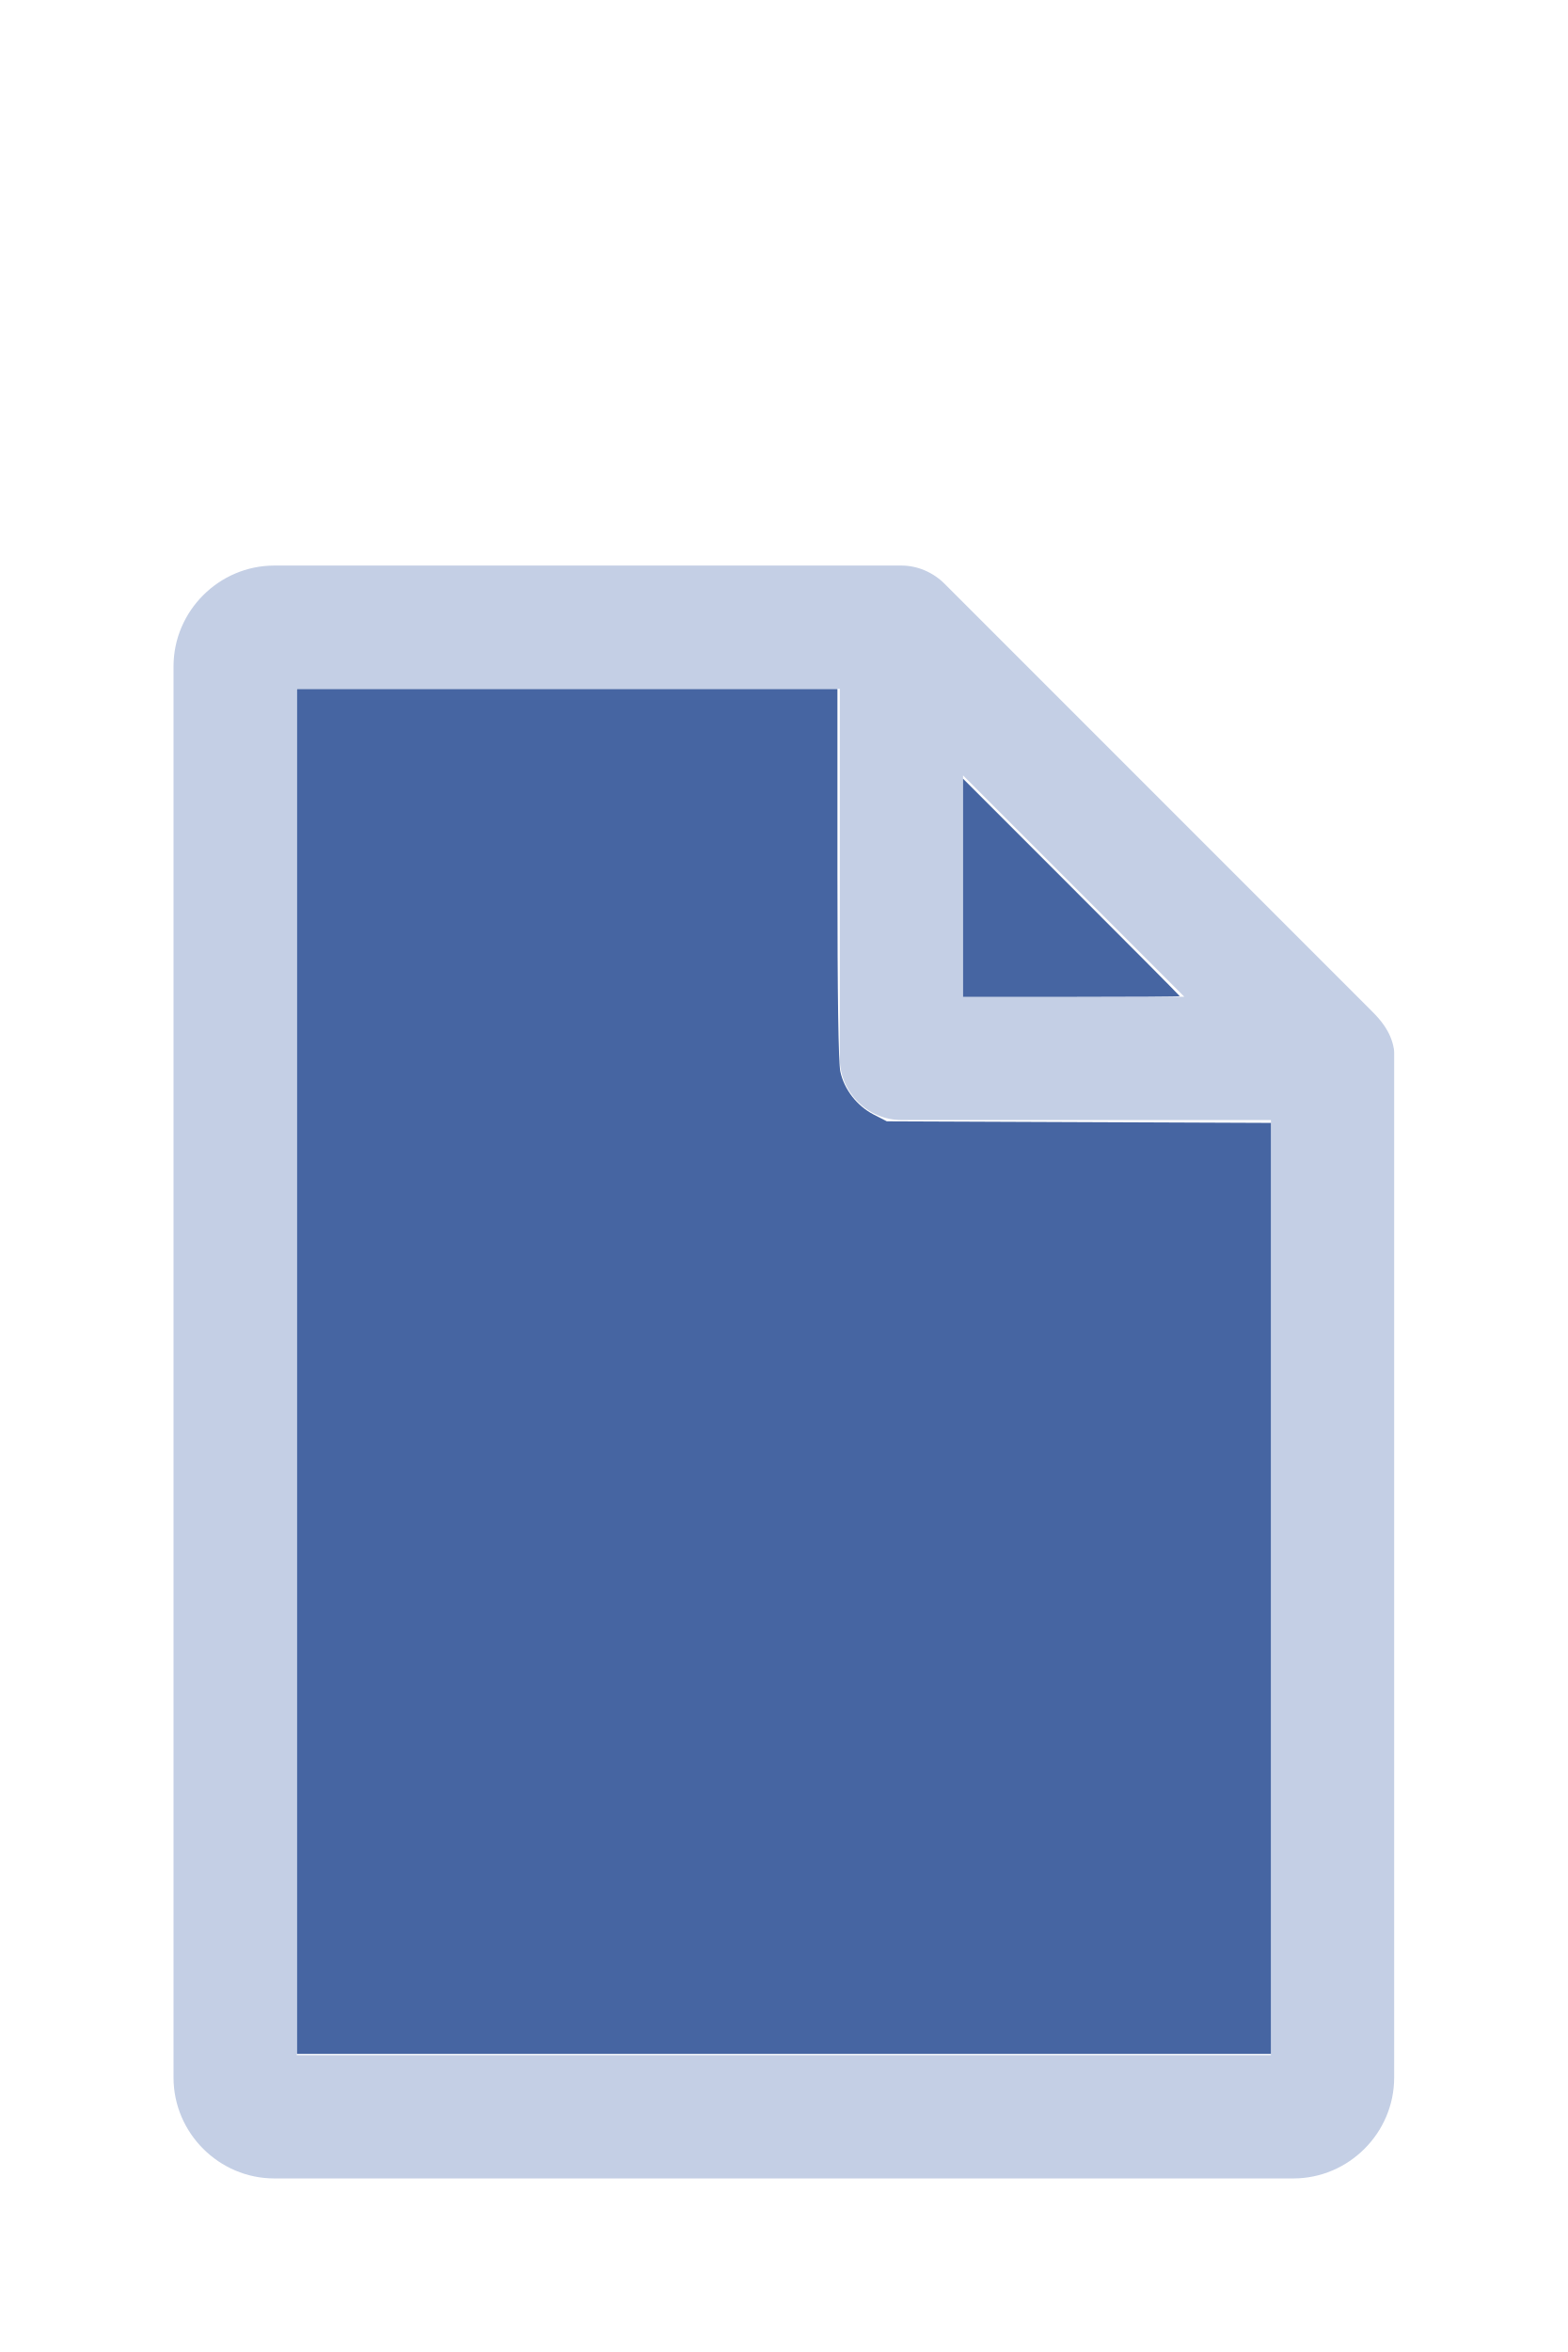
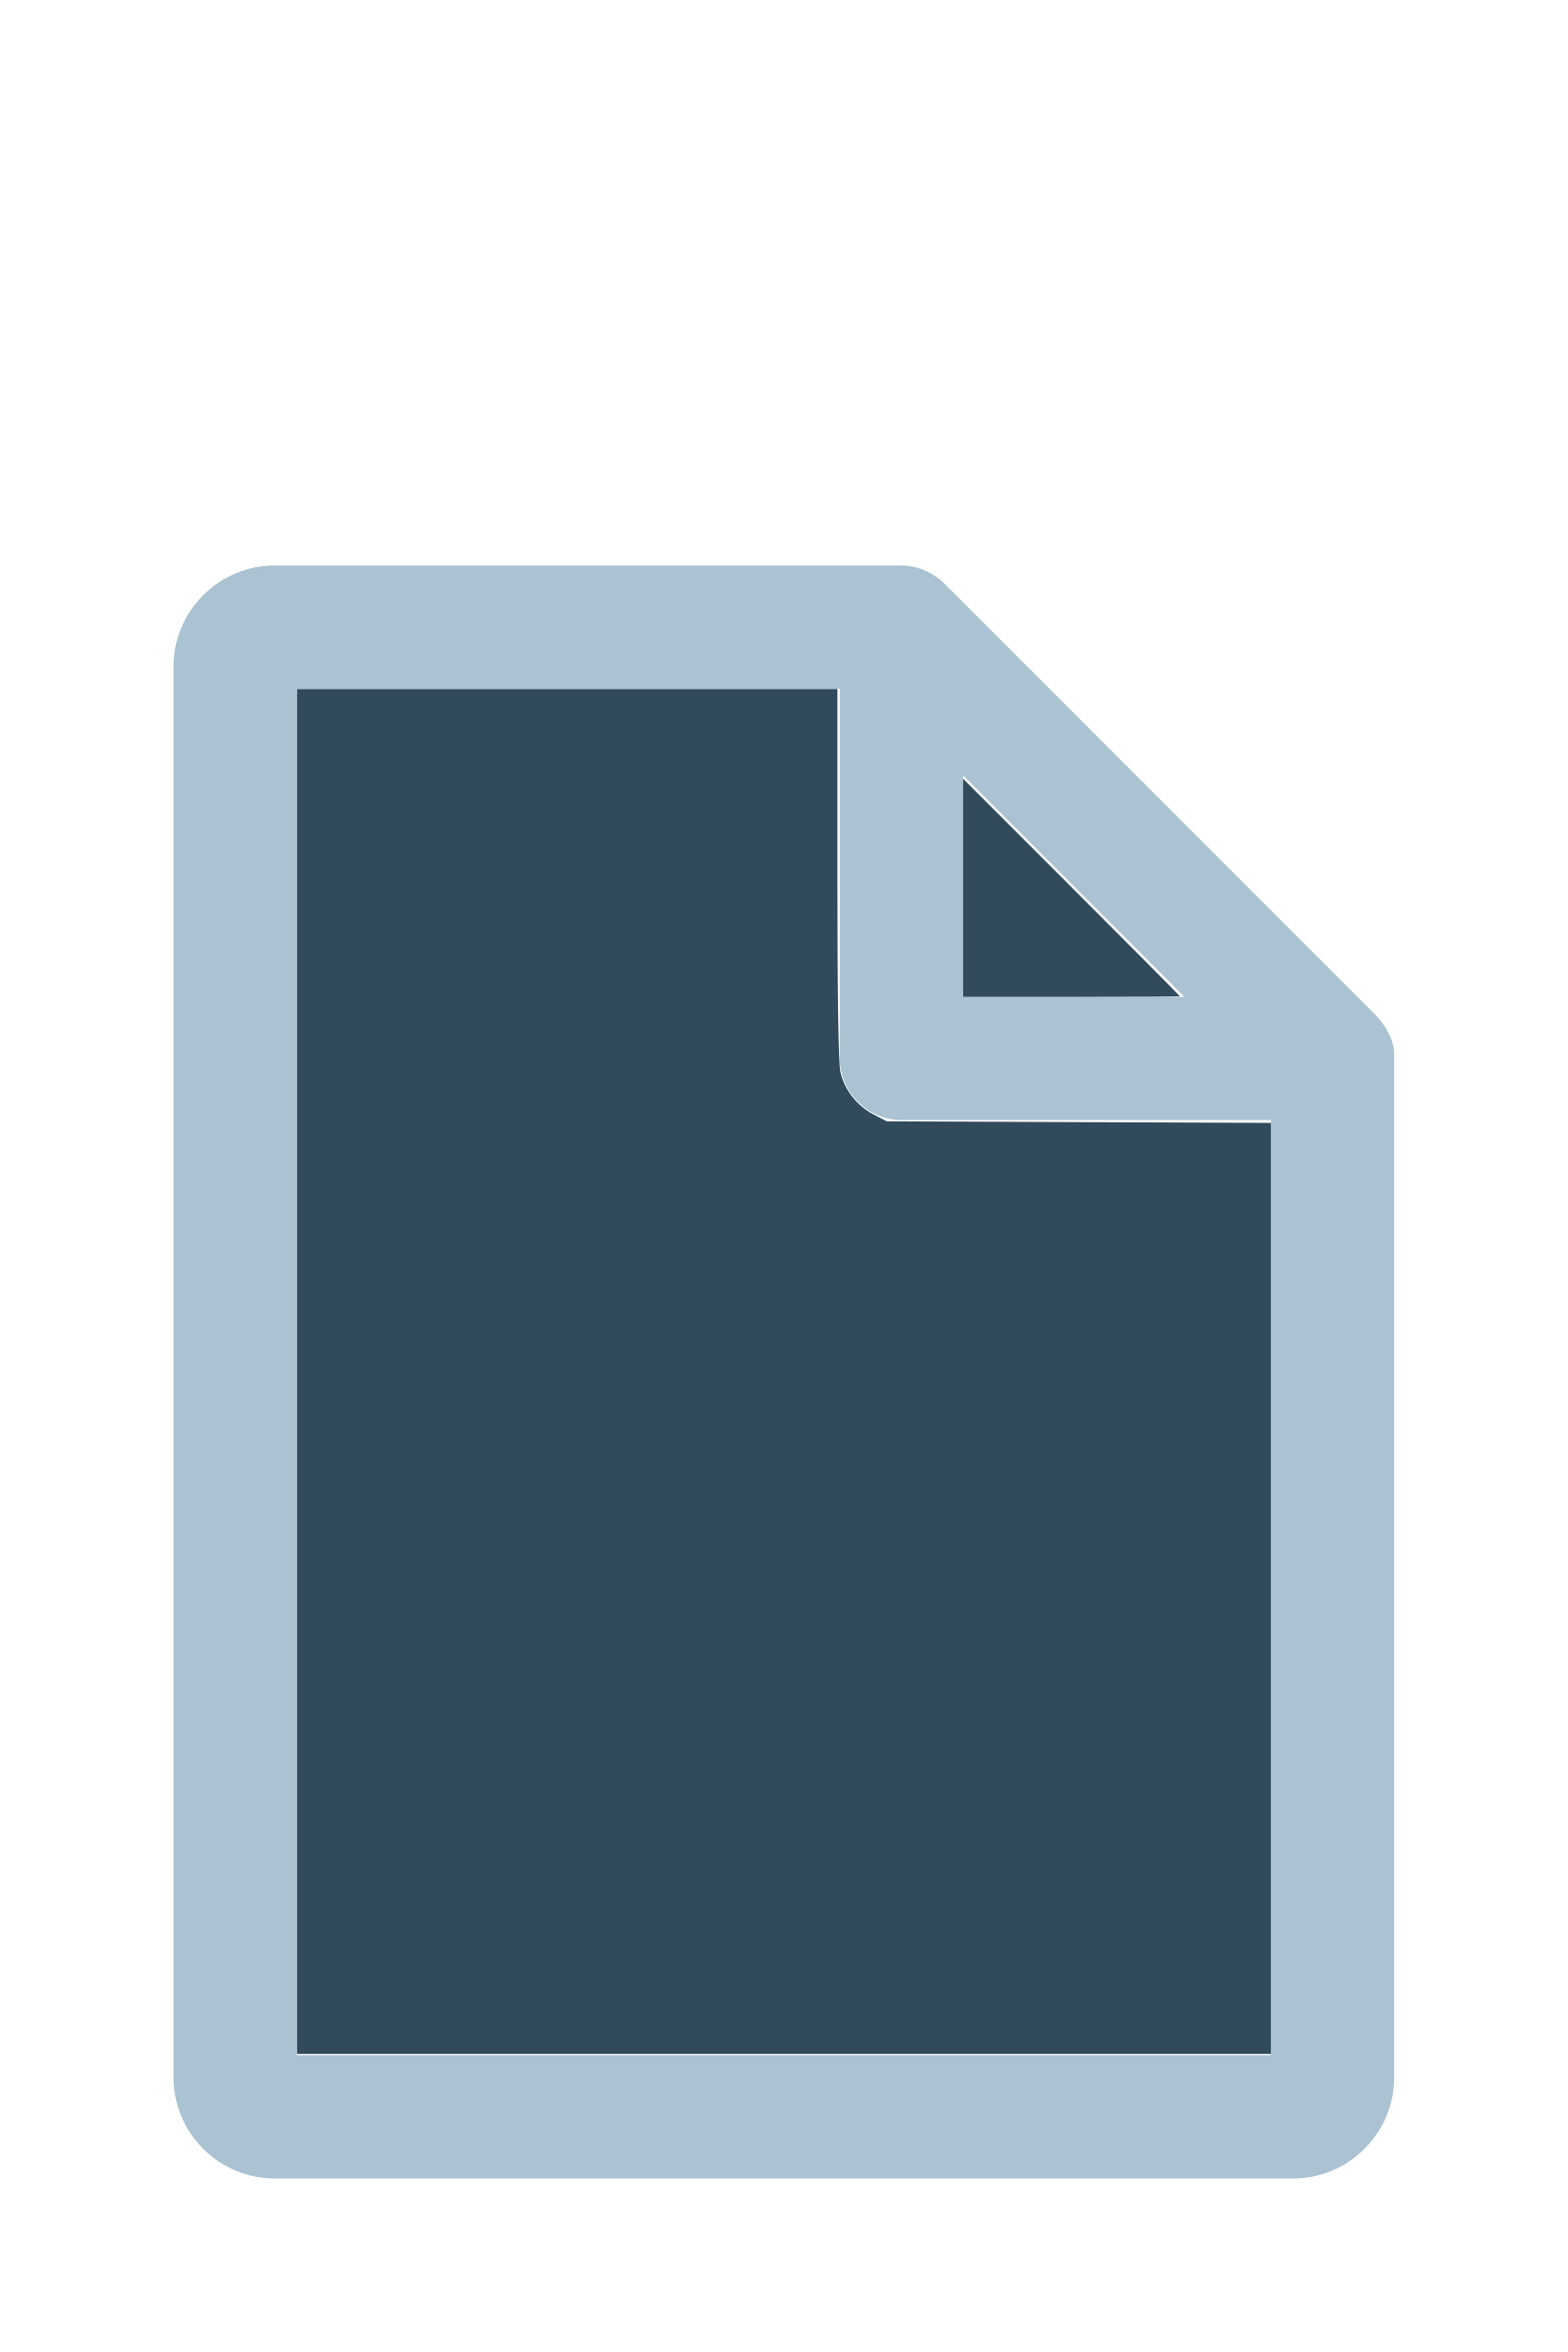
<svg xmlns="http://www.w3.org/2000/svg" version="1.1" width="16" height="24" viewBox="0 0 80 60" id="doc" xml:space="preserve">
-   <g style="fill:#C4CFE5">
+   <g style="fill:#ABC2D2">
    <path d="m 14,-1.145 c -2.824,0 -5.145,2.32 -5.145,5.145 v 72 c 0,2.824 2.32,5.145 5.145,5.145 h 52 c 2.824,0 5.145,-2.32 5.145,-5.145 V 23.699 a 1.145,1.145 0 0 0 -0.016,-0.188 C 70.978,22.605 70.406,21.99 70.008,21.592 L 48.209,-0.209 C 47.606,-0.812 46.805,-1.145 46,-1.145 Z m 1.145,6.289 H 42.855 V 24 c 0,1.724 1.42,3.145 3.145,3.145 H 64.855 V 74.855 H 15.145 Z m 34,4.418 L 60.438,20.855 H 49.145 Z" />
  </g>
-   <g style="fill:#4665A2;stroke-width:0">
+   <g style="fill:#314B5D;stroke-width:0">
    <path d="M 3.031,13.993 V 7.031 h 2.758 2.758 v 1.883 c 0,1.258 0.01,1.929 0.03,2.022 0.039,0.181 0.169,0.348 0.338,0.436 l 0.136,0.07 1.96,0.008 1.96,0.008 v 4.75 4.75 H 8 3.031 Z" transform="matrix(5,0,0,5,0,-30)" />
    <path d="M 9.829,9.058 V 7.946 l 1.106,1.106 c 0.608,0.608 1.106,1.109 1.106,1.113 0,0.004 -0.498,0.007 -1.106,0.007 H 9.829 Z" transform="matrix(5,0,0,5,0,-30)" />
  </g>
</svg>
